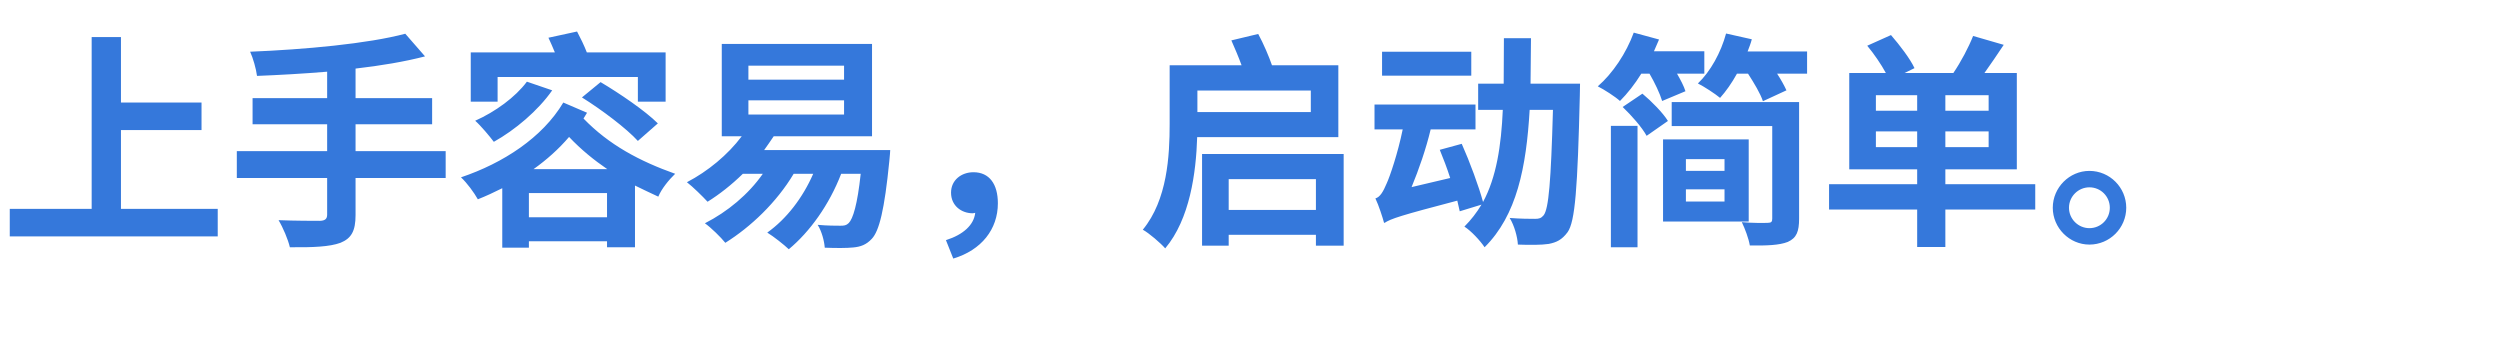
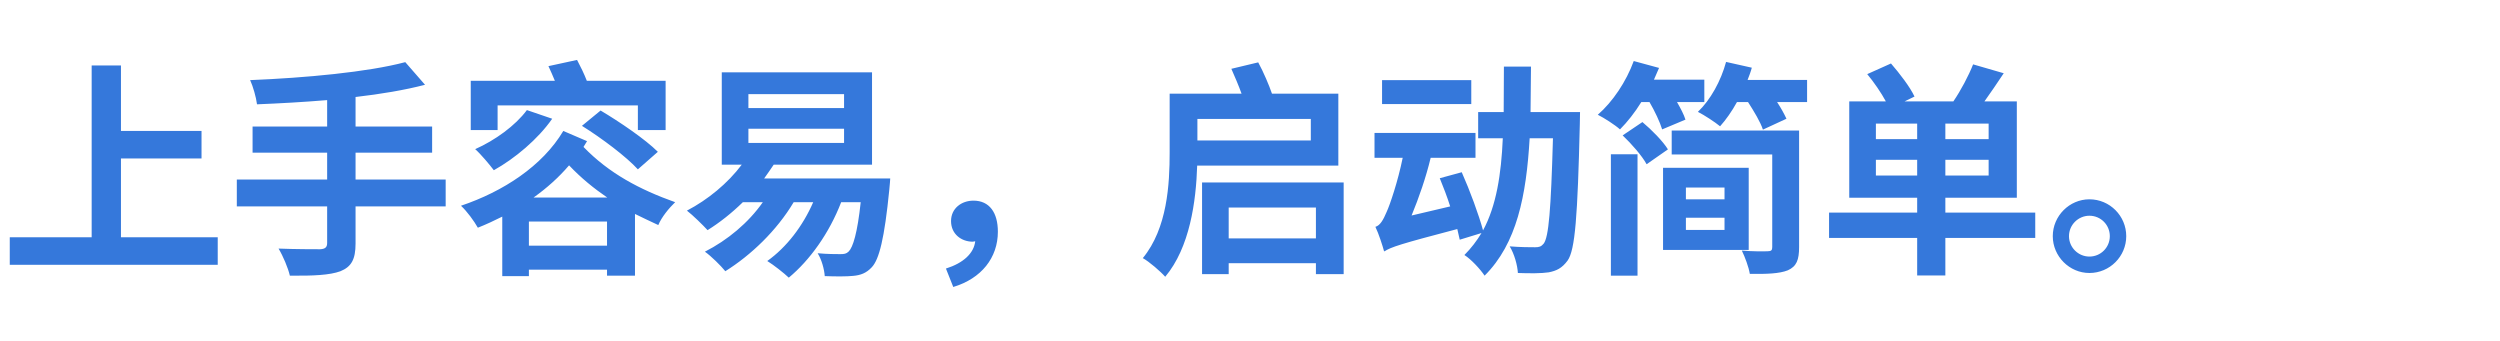
<svg xmlns="http://www.w3.org/2000/svg" width="176" height="24" viewBox="0 0 176 24" role="img" aria-labelledby="title">
-   <text x="0" y="16" fill="#3578db" font-family="-apple-system, BlinkMacSystemFont, 'Segoe UI', 'Noto Sans CJK SC', 'Microsoft YaHei', sans-serif" font-size="16" font-weight="700">上手容易，启动简单。</text>
+   <text x="0" y="18" fill="#3578db" font-family="-apple-system, BlinkMacSystemFont, 'Segoe UI', 'Noto Sans CJK SC', 'Microsoft YaHei', sans-serif" font-size="16" font-weight="700">上手容易，启动简单。</text>
</svg>
